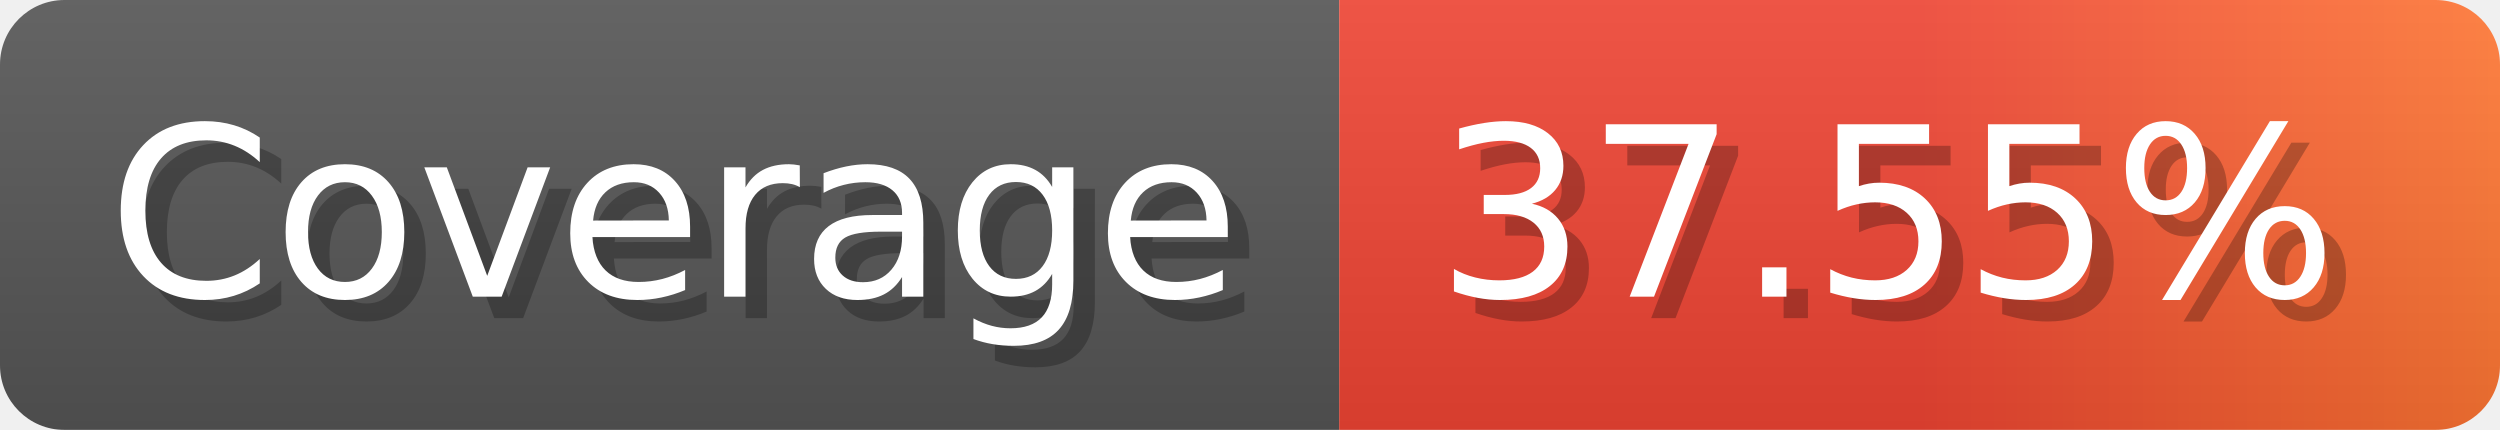
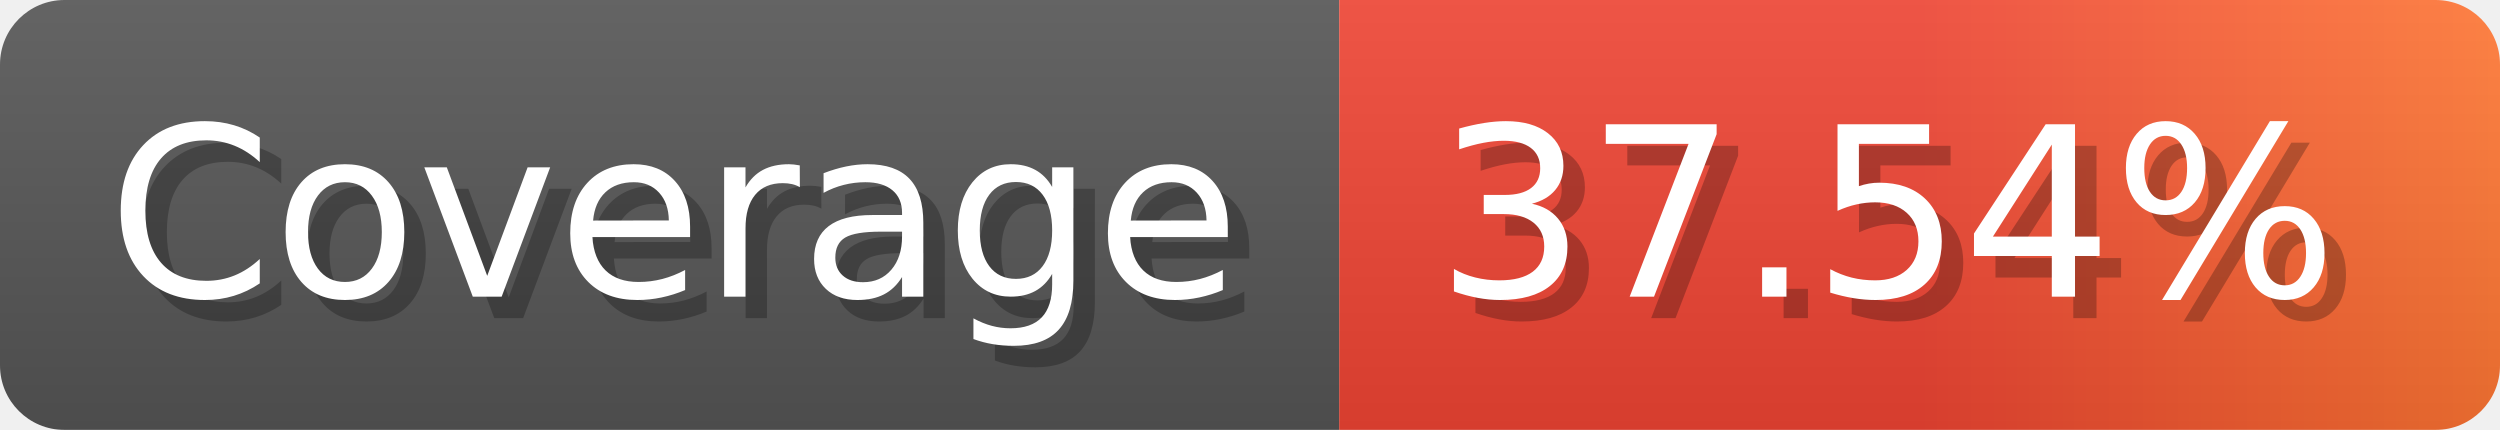
- <svg xmlns="http://www.w3.org/2000/svg" width="116.3" height="20" viewBox="0 0 1163 200" role="img" aria-label="Coverage: 37.55%">
+ <svg xmlns="http://www.w3.org/2000/svg" width="116.3" height="20" viewBox="0 0 1163 200" role="img" aria-label="Coverage: 37.54%">
  <linearGradient id="a" x2="0" y2="100%">
    <stop offset="0" stop-opacity=".1" stop-color="#EEE" />
    <stop offset="1" stop-opacity=".1" />
  </linearGradient>
  <mask id="m">
    <rect width="1163" height="200" rx="30" fill="#FFF" />
  </mask>
  <g mask="url(#m)">
    <rect width="623" height="200" fill="#555" />
    <rect width="540" height="200" fill="url(#x)" x="623" />
    <rect width="1163" height="200" fill="url(#a)" />
  </g>
  <g aria-hidden="true" fill="#fff" text-anchor="start" font-family="Verdana,DejaVu Sans,sans-serif" font-size="110">
    <text x="60" y="148" textLength="523" fill="#000" opacity="0.25">Coverage</text>
    <text x="50" y="138" textLength="523">Coverage</text>
-     <text x="678" y="148" textLength="440" fill="#000" opacity="0.25">37.55%</text>
-     <text x="668" y="138" textLength="440">37.55%</text>
+     <text x="678" y="148" textLength="440" fill="#000" opacity="0.25">37.54%</text>
+     <text x="668" y="138" textLength="440">37.54%</text>
  </g>
  <linearGradient id="x" x1="0%" y1="0%" x2="100%" y2="0%">
    <stop offset="0%" style="stop-color:#E43" />
    <stop offset="50%" style="stop-color:#E43" />
    <stop offset="100%" style="stop-color:#F73" />
  </linearGradient>
</svg>
